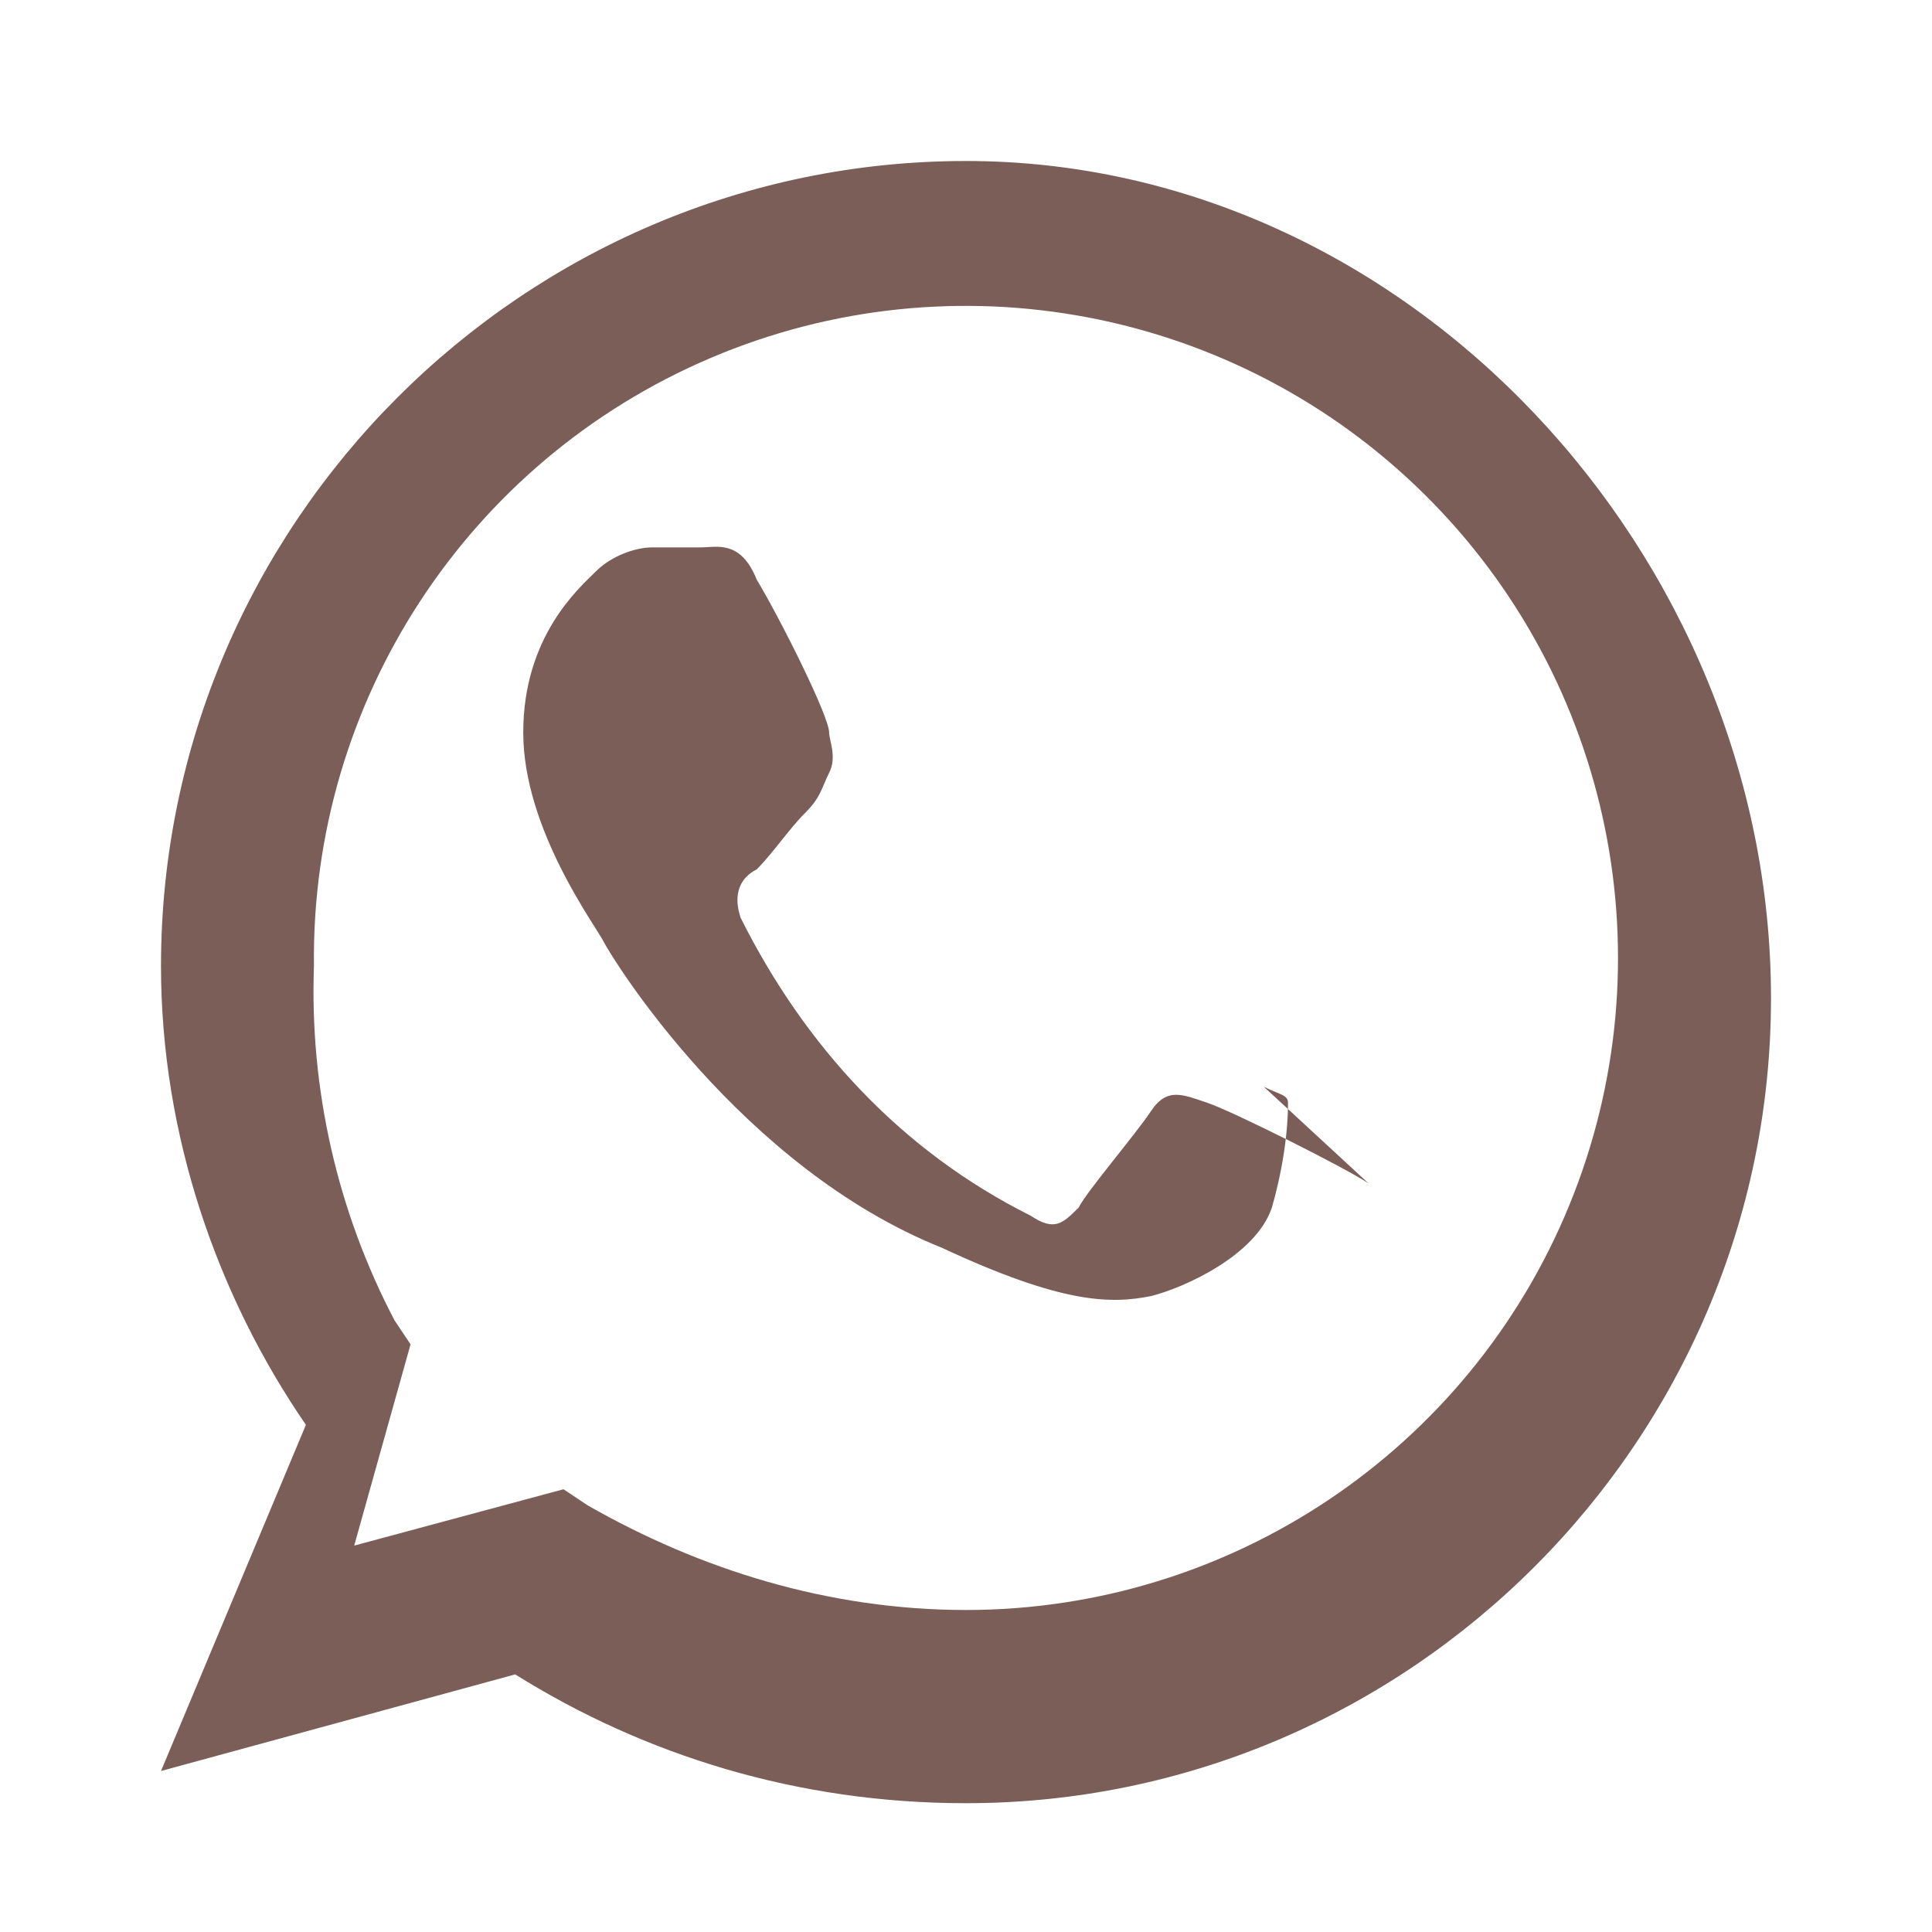
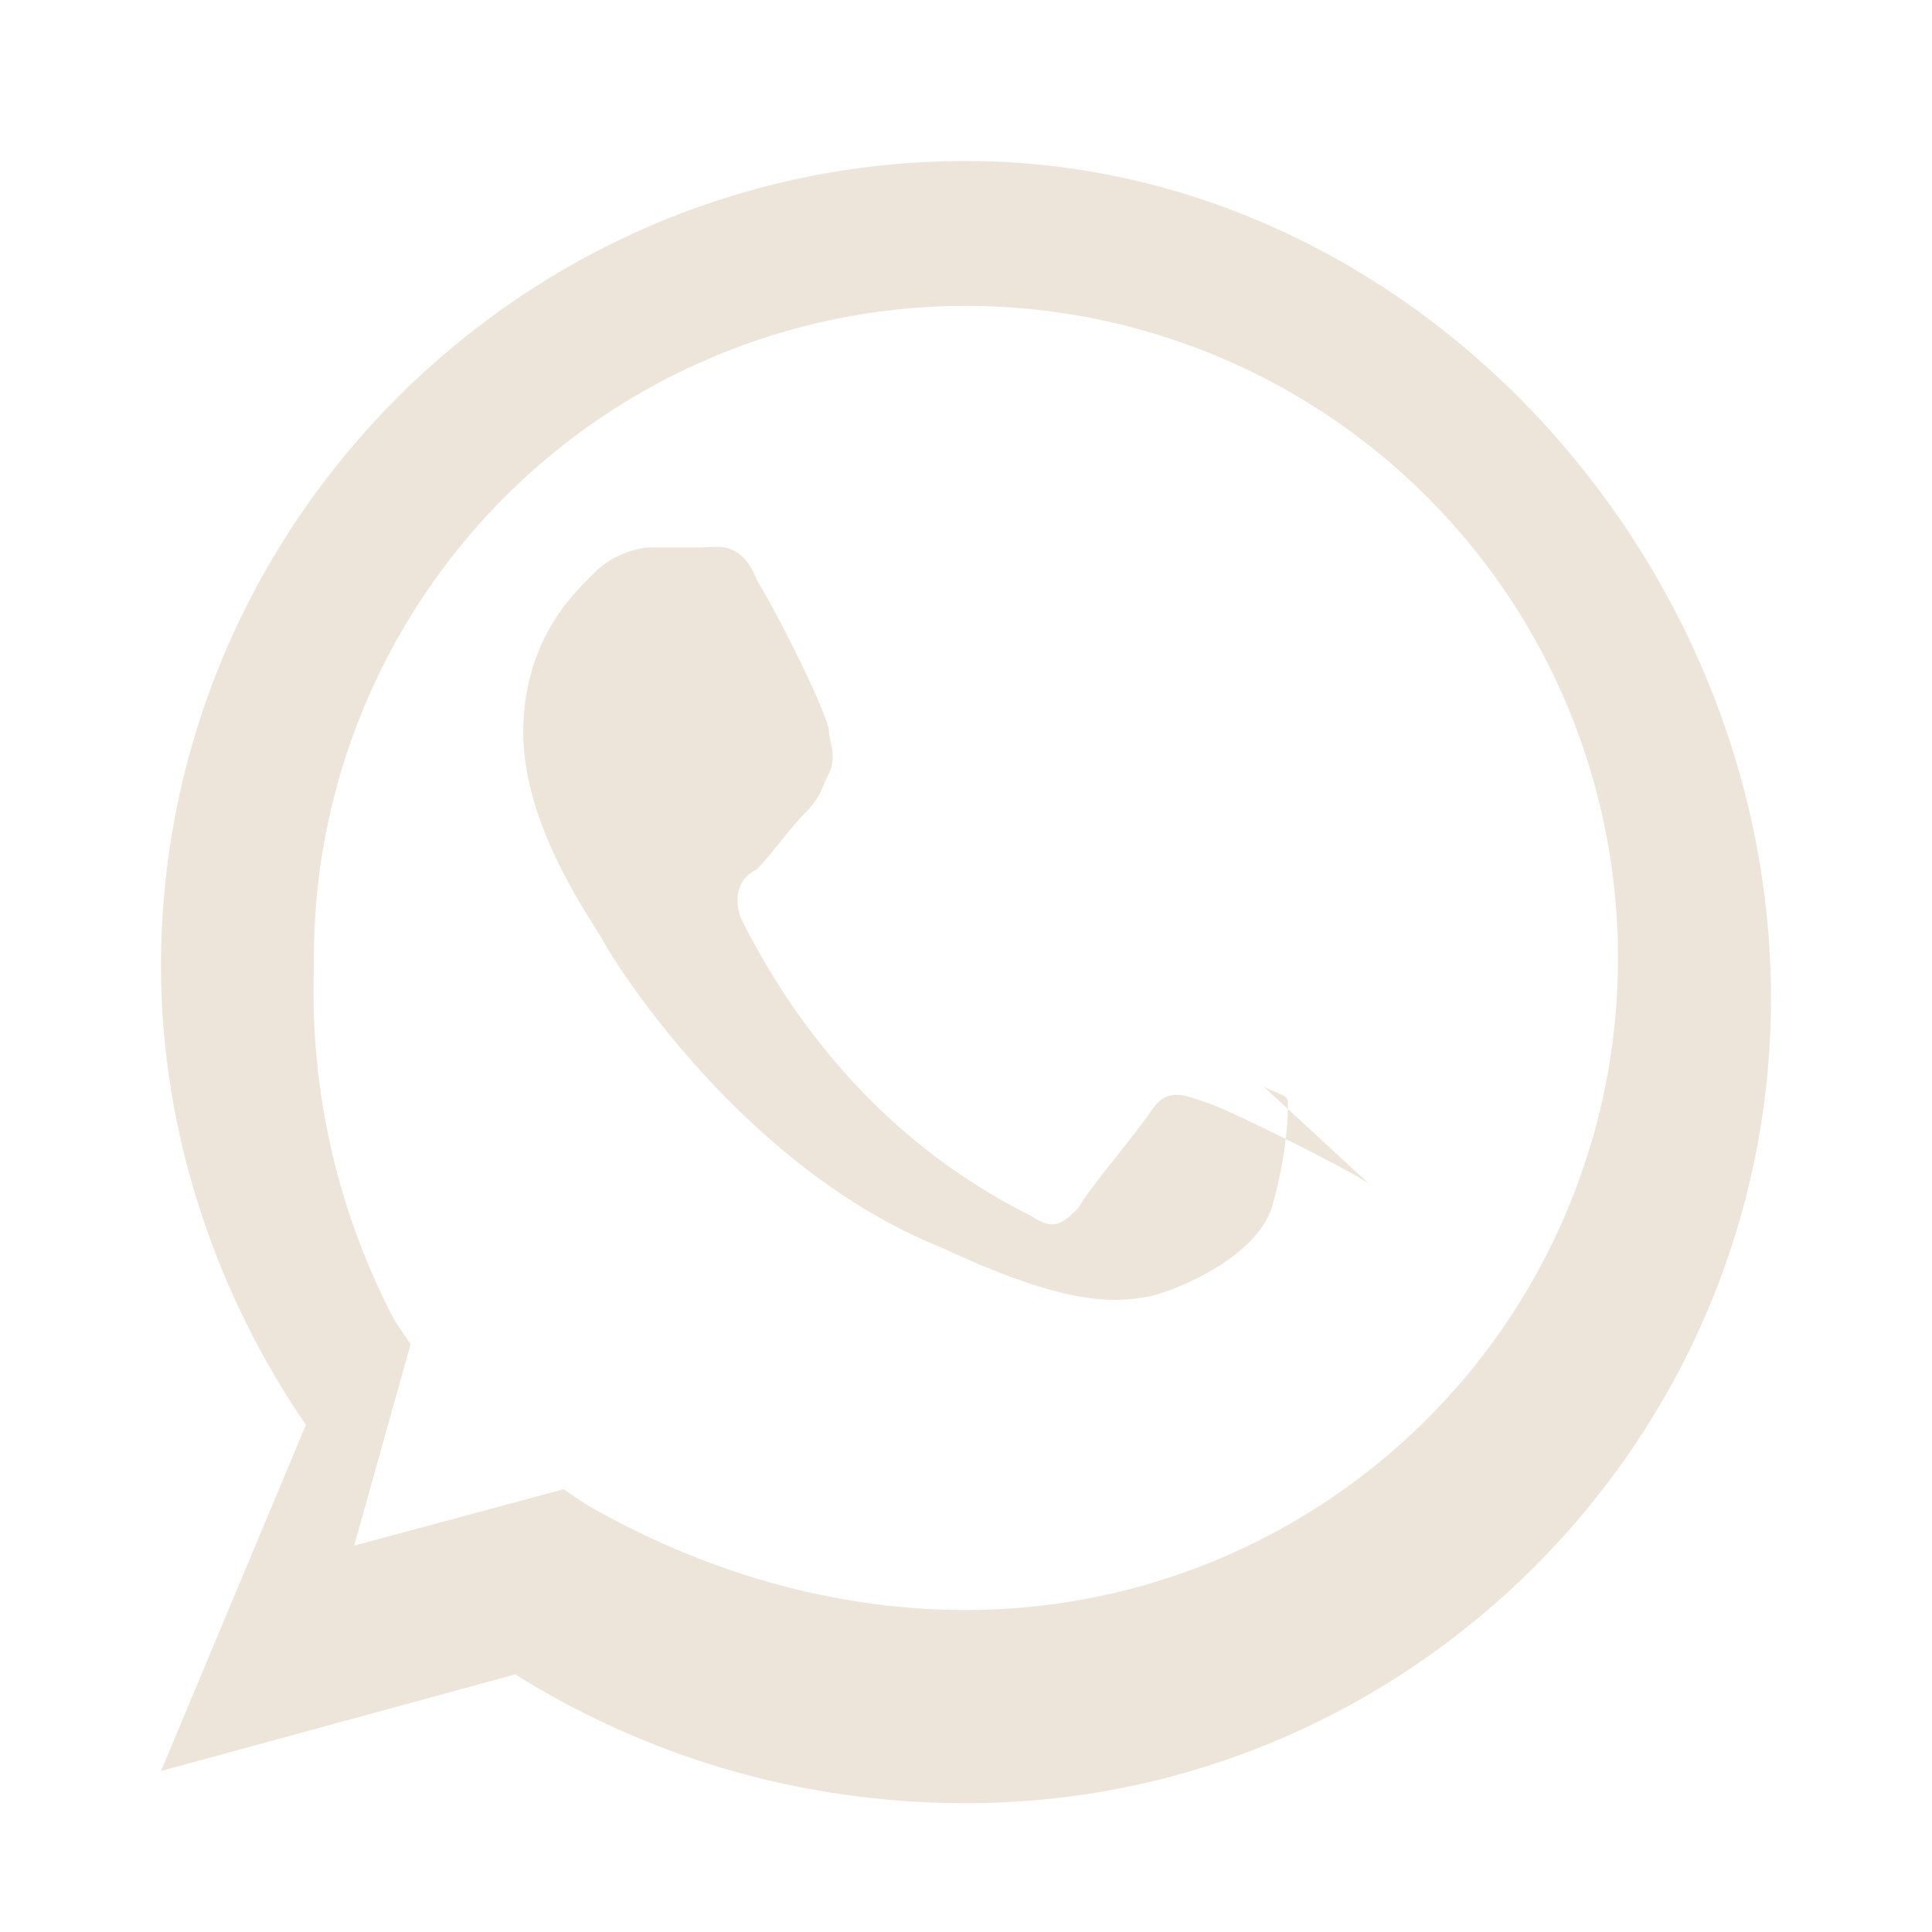
- <svg xmlns="http://www.w3.org/2000/svg" fill="#7b5e57" viewBox="0 0 24 24" width="16" height="16">
+ <svg xmlns="http://www.w3.org/2000/svg" fill="#ede5d9" viewBox="0 0 24 24" width="16" height="16">
  <path d="M17 14.7c-.3-.2-1.7-.9-2-1-.3-.1-.5-.2-.7.1s-.8 1-.9 1.2c-.2.2-.3.3-.6.1-1.6-.8-2.8-2.1-3.6-3.7-.1-.3 0-.5.2-.6.2-.2.4-.5.6-.7.2-.2.2-.3.3-.5s0-.4 0-.5c0-.2-.6-1.4-.9-1.9-.2-.5-.5-.4-.7-.4h-.6c-.2 0-.5.1-.7.3-.2.2-.9.8-.9 2s.9 2.4 1 2.6c.1.2 1.7 2.8 4.2 3.8 1.5.7 2.1.7 2.6.6.4-.1 1.3-.5 1.5-1.1.2-.7.2-1.2.2-1.3s-.1-.1-.3-.2zM12 2C6.5 2 2 6.5 2 12c0 2.1.7 4.1 1.8 5.7L2 22l4.4-1.2c1.6 1 3.5 1.6 5.6 1.6 5.5 0 10-4.5 10-10S17.5 2 12 2zm0 18c-1.7 0-3.3-.5-4.7-1.3l-.3-.2-2.6.7.7-2.5-.2-.3A8.8 8.8 0 0 1 3.9 12 8.1 8.1 0 1 1 12 20z" />
</svg>
